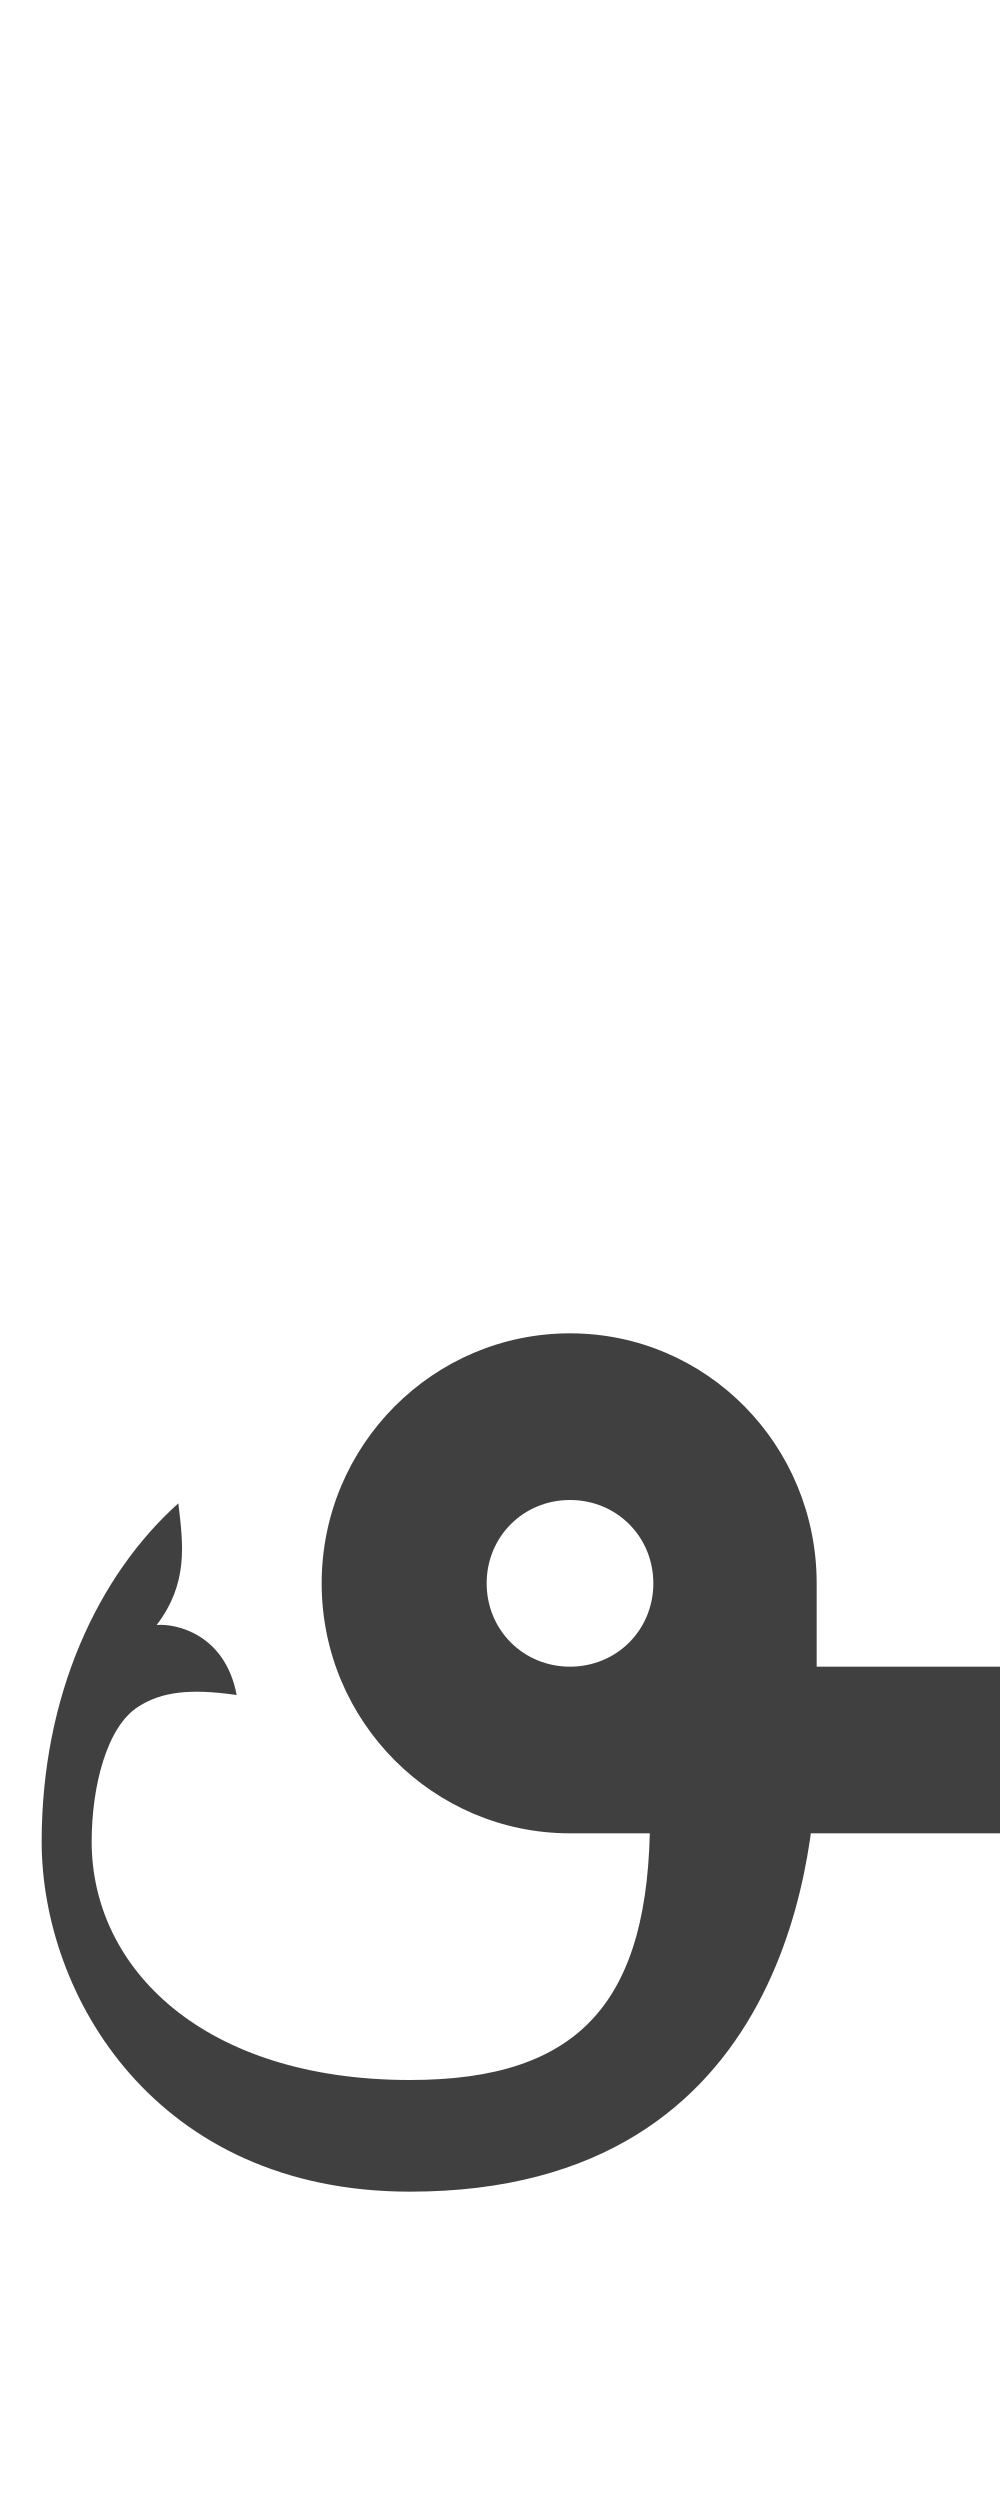
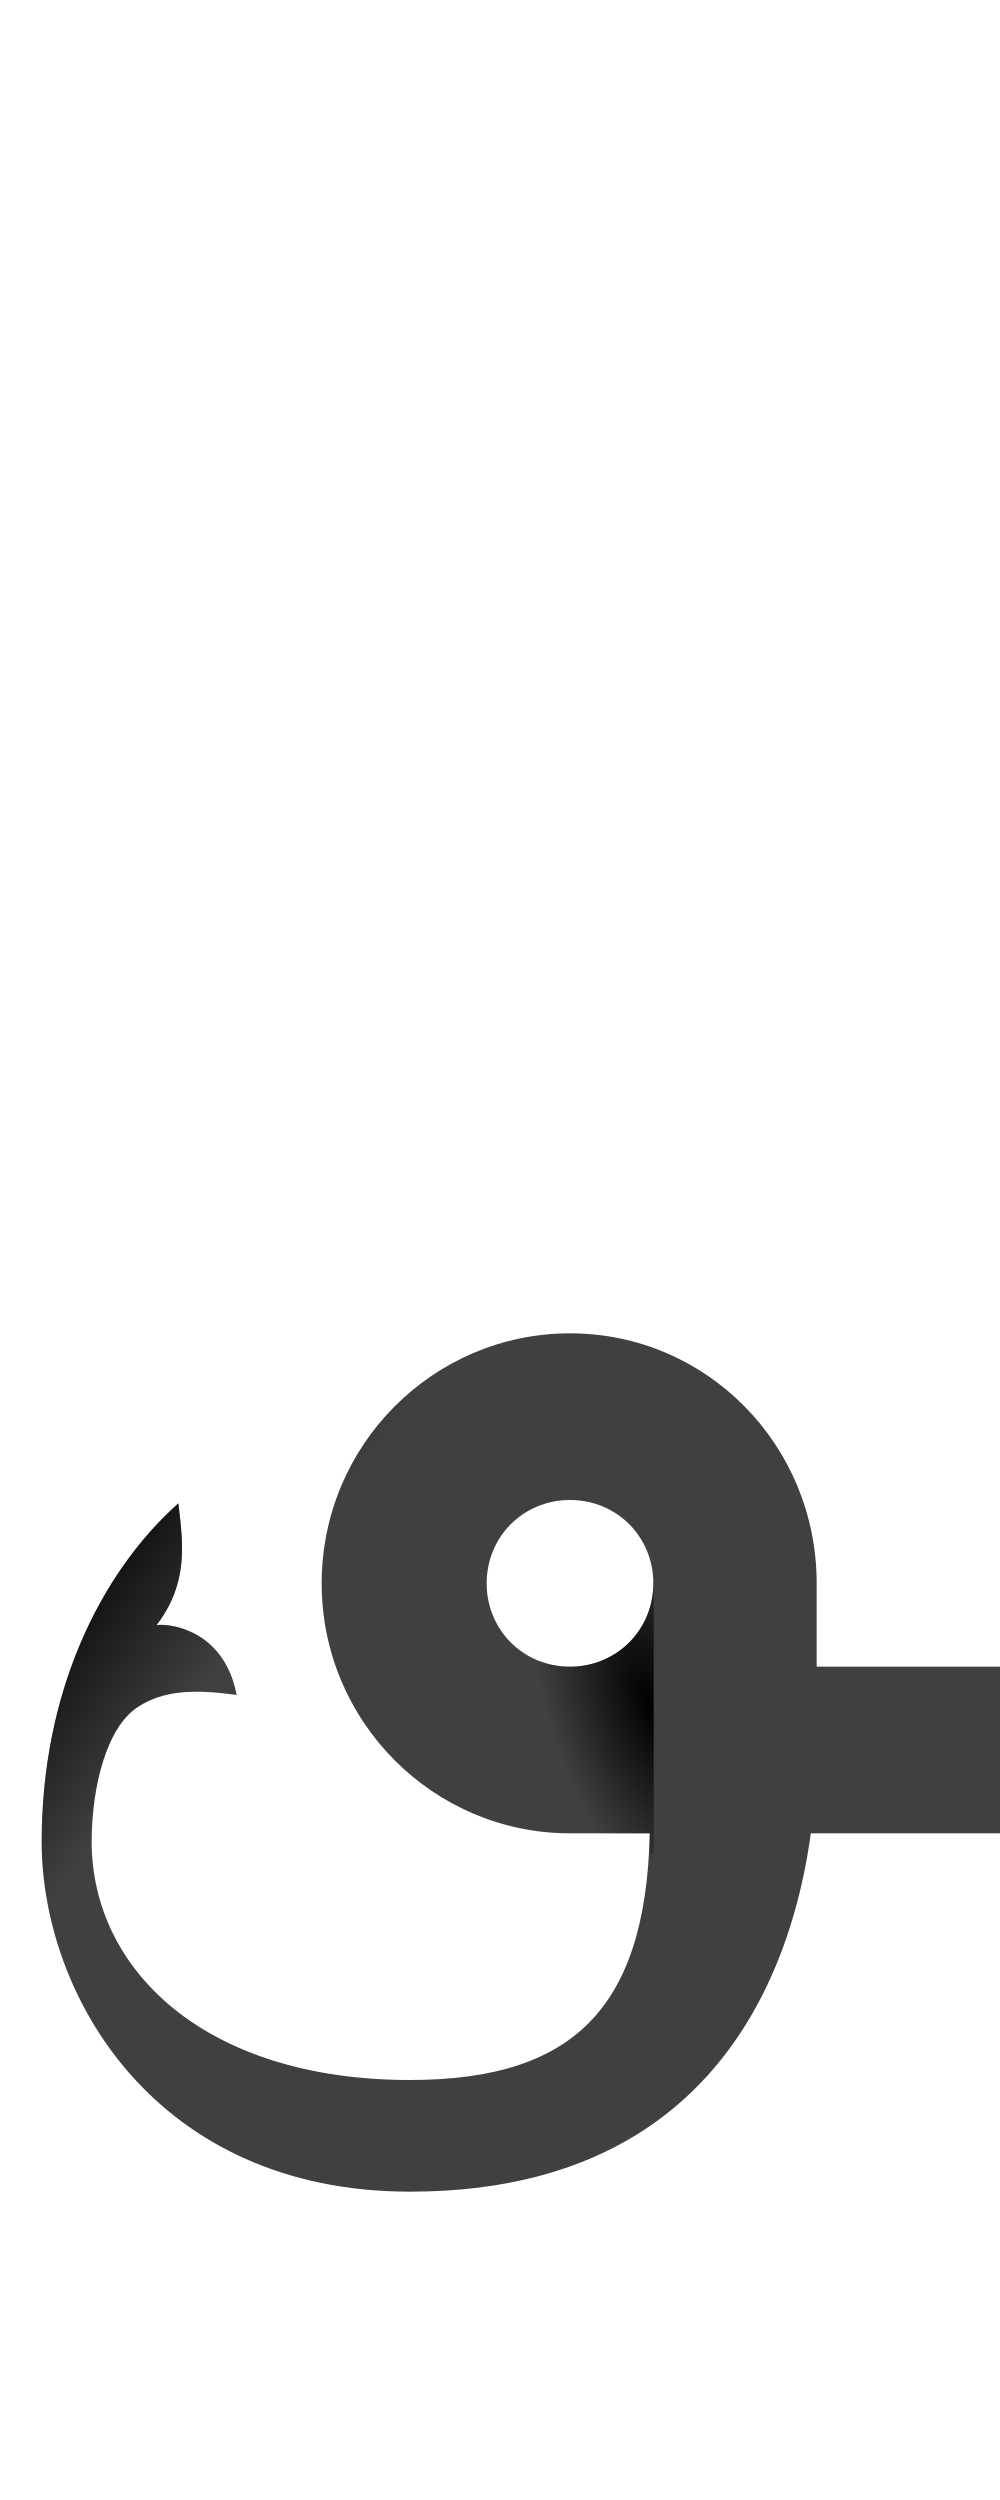
- <svg xmlns="http://www.w3.org/2000/svg" version="1.1" viewBox="0 0 600.0 1500.0" width="600.0" height="1500.0">
-   <g transform="matrix(1 0 0 -1 0 1100.0)">
-     <path fill="#404040" d="M342.0 0.0H620.0V100.0H342.0V0.0ZM246.0 -215.0C477.0 -215.0 490.0 -3.0 490.0 50.0V150.0L390.0 78.0V10.0C390.0 -101.0 348.0 -148.0 246.0 -148.0C122.0 -148.0 55.0 -81.0 55.0 -5.0C55.0 28.0 64.0 64.0 83.0 76.0C97.0 85.0 114.0 87.0 142.0 83.0C135.0 120.0 105.0 126.0 94.0 125.0C113.0 150.0 110.0 173.0 107.0 198.0C59.0 155.0 25.0 83.0 25.0 -5.0C25.0 -97.0 93.0 -215.0 246.0 -215.0ZM342.0 0.0C424.0 0.0 490.0 67.0 490.0 150.0C490.0 233.0 424.0 300.0 342.0 300.0C260.0 300.0 193.0 233.0 193.0 150.0C193.0 67.0 260.0 0.0 342.0 0.0ZM342.0 100.0C314.0 100.0 292.0 122.0 292.0 150.0C292.0 178.0 314.0 200.0 342.0 200.0C370.0 200.0 392.0 178.0 392.0 150.0C392.0 122.0 370.0 100.0 342.0 100.0Z" />
+ <svg xmlns="http://www.w3.org/2000/svg" xmlns:xlink="http://www.w3.org/1999/xlink" version="1.1" viewBox="0 0 600.0 1500.0" width="600.0" height="1500.0" id="svg17">
+   <defs id="defs19">
+     <linearGradient id="linearGradient4912">
+       <stop style="stop-color:#000000;stop-opacity:1;" offset="0" id="stop4908" />
+       <stop style="stop-color:#000000;stop-opacity:0;" offset="1" id="stop4910" />
+     </linearGradient>
+     <linearGradient id="linearGradient4670">
+       <stop style="stop-color:#000000;stop-opacity:1;" offset="0" id="stop4666" />
+       <stop style="stop-color:#000000;stop-opacity:0;" offset="1" id="stop4668" />
+     </linearGradient>
+     <radialGradient xlink:href="#linearGradient2021" id="radialGradient2511" cx="167.868" cy="58.427" fx="167.868" fy="58.427" r="81.391" gradientTransform="matrix(-0.9597374,-0.2808988,0.3205146,-1.095091,310.2509,210.383)" gradientUnits="userSpaceOnUse" />
+     <linearGradient id="linearGradient2021">
+       <stop style="stop-color:#000000;stop-opacity:1;" offset="0" id="stop2017" />
+       <stop style="stop-color:#000000;stop-opacity:0;" offset="1" id="stop2019" />
+     </linearGradient>
+     <clipPath clipPathUnits="userSpaceOnUse" id="clipPath2011-7">
+       <path d="M 82.218,181.731 245,182.609 244.951,100 H 82.218 Z" id="path2013-6" style="opacity:1;mix-blend-mode:darken;fill:url(#linearGradient2015);fill-opacity:1;stroke-width:1.284" />
+     </clipPath>
+     <radialGradient xlink:href="#linearGradient4670" id="radialGradient4672" cx="171.298" cy="110.983" fx="171.298" fy="110.983" r="257.5" gradientTransform="matrix(-0.4961507,-0.1608451,0.07340079,-0.2264156,248.1409,154.5371)" gradientUnits="userSpaceOnUse" />
+     <linearGradient xlink:href="#linearGradient4912" id="linearGradient4914" x1="51.619" y1="903.108" x2="150.169" y2="973.649" gradientUnits="userSpaceOnUse" />
+   </defs>
+   <path fill="#404040" d="M 342,1100 H 620 V 1000 H 342 Z m -96,215 c 231,0 244,-212 244,-265 V 950 l -100,72 v 68 c 0,111 -42,158 -144,158 -124,0 -191,-67 -191,-143 0,-33 9,-69 28,-81 14,-9 31,-11 59,-7 -7,-37 -37,-43 -48,-42 19,-25 16,-48 13,-73 -48,43 -82,115 -82,203 0,92 68,210 221,210 z m 96,-215 c 82,0 148,-67 148,-150 0,-83 -66,-150 -148,-150 -82,0 -149,67 -149,150 0,83 67,150 149,150 z m 0,-100 c -28,0 -50,-22 -50,-50 0,-28 22,-50 50,-50 28,0 50,22 50,50 0,28 -22,50 -50,50 z" id="path13" />
+   <g transform="matrix(0,-1,-1,0,492.2358,1194.193)" id="g1655" style="mix-blend-mode:darken;fill:url(#radialGradient2511);fill-opacity:1" clip-path="url(#clipPath2011-7)">
+     <path fill="#404040" d="m 94.192,150.236 v -278 h 100 v 278 z m -215,96 c 0,-231 212,-244 265,-244 h 100 l -72,100 h -68 c -111,0 -158,42 -158,144 0,124 67,191 143,191 33,0 69,-9 81,-28 9,-14 11,-31 7,-59 37,7 43,37 42,48 25,-19 48,-16 73,-13 -43,48 -115,82 -203,82 -92,0 -210,-68 -210,-221 z m 215,-96 c 0,-82 67,-148 150,-148 83,0 150,66 150,148 0,82 -67,149 -150,149 -83,0 -150,-67 -150,-149 z m 100,0 c 0,28 22,50 50,50 28,0 50,-22 50,-50 0,-28 -22,-50 -50,-50 -28,0 -50,22 -50,50 z" id="path4304" style="fill:url(#radialGradient4672);fill-opacity:1" />
  </g>
+   <path fill="#404040" d="M 342,1100 H 620 V 1000 H 342 Z m -96,215 c 231,0 244,-212 244,-265 V 950 l -100,72 v 68 c 0,111 -42,158 -144,158 -124,0 -191,-67 -191,-143 0,-33 9,-69 28,-81 14,-9 31,-11 59,-7 -7,-37 -37,-43 -48,-42 19,-25 16,-48 13,-73 -48,43 -82,115 -82,203 0,92 68,210 221,210 z m 96,-215 c 82,0 148,-67 148,-150 0,-83 -66,-150 -148,-150 -82,0 -149,67 -149,150 0,83 67,150 149,150 z m 0,-100 c -28,0 -50,-22 -50,-50 0,-28 22,-50 50,-50 28,0 50,22 50,50 0,28 -22,50 -50,50 z" id="path4790" style="fill-opacity:1;fill:url(#linearGradient4914)" />
</svg>
